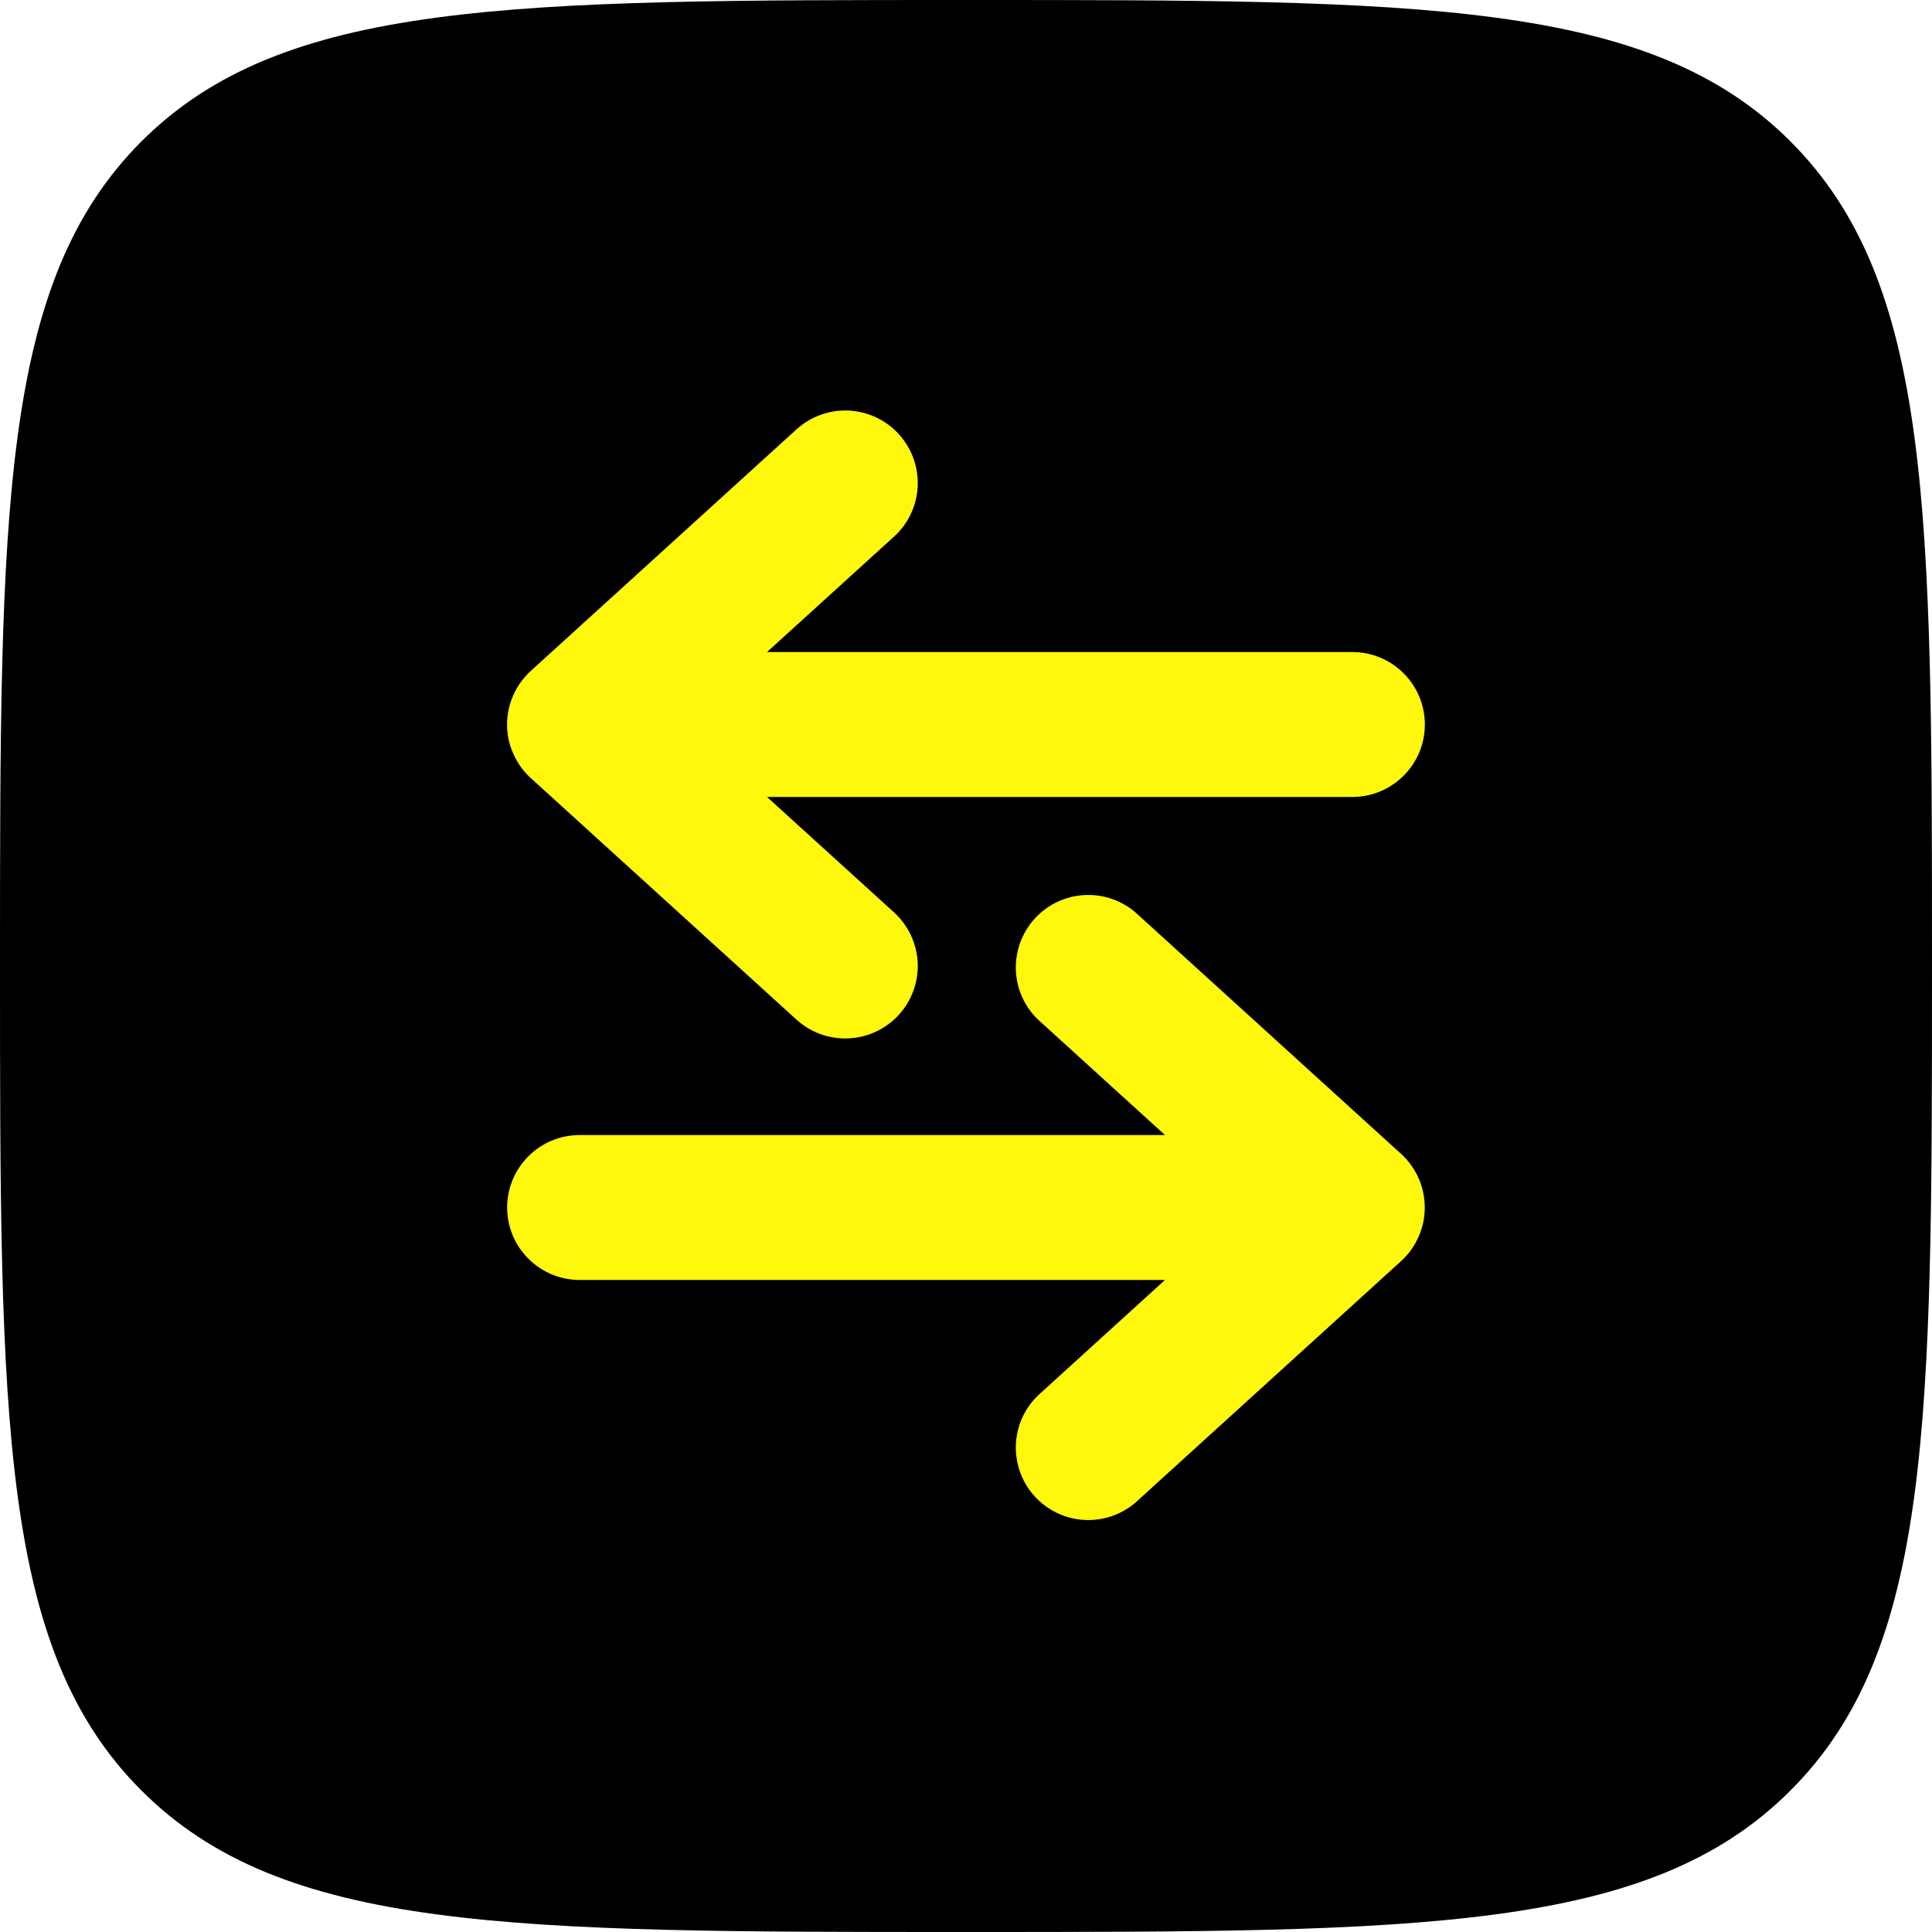
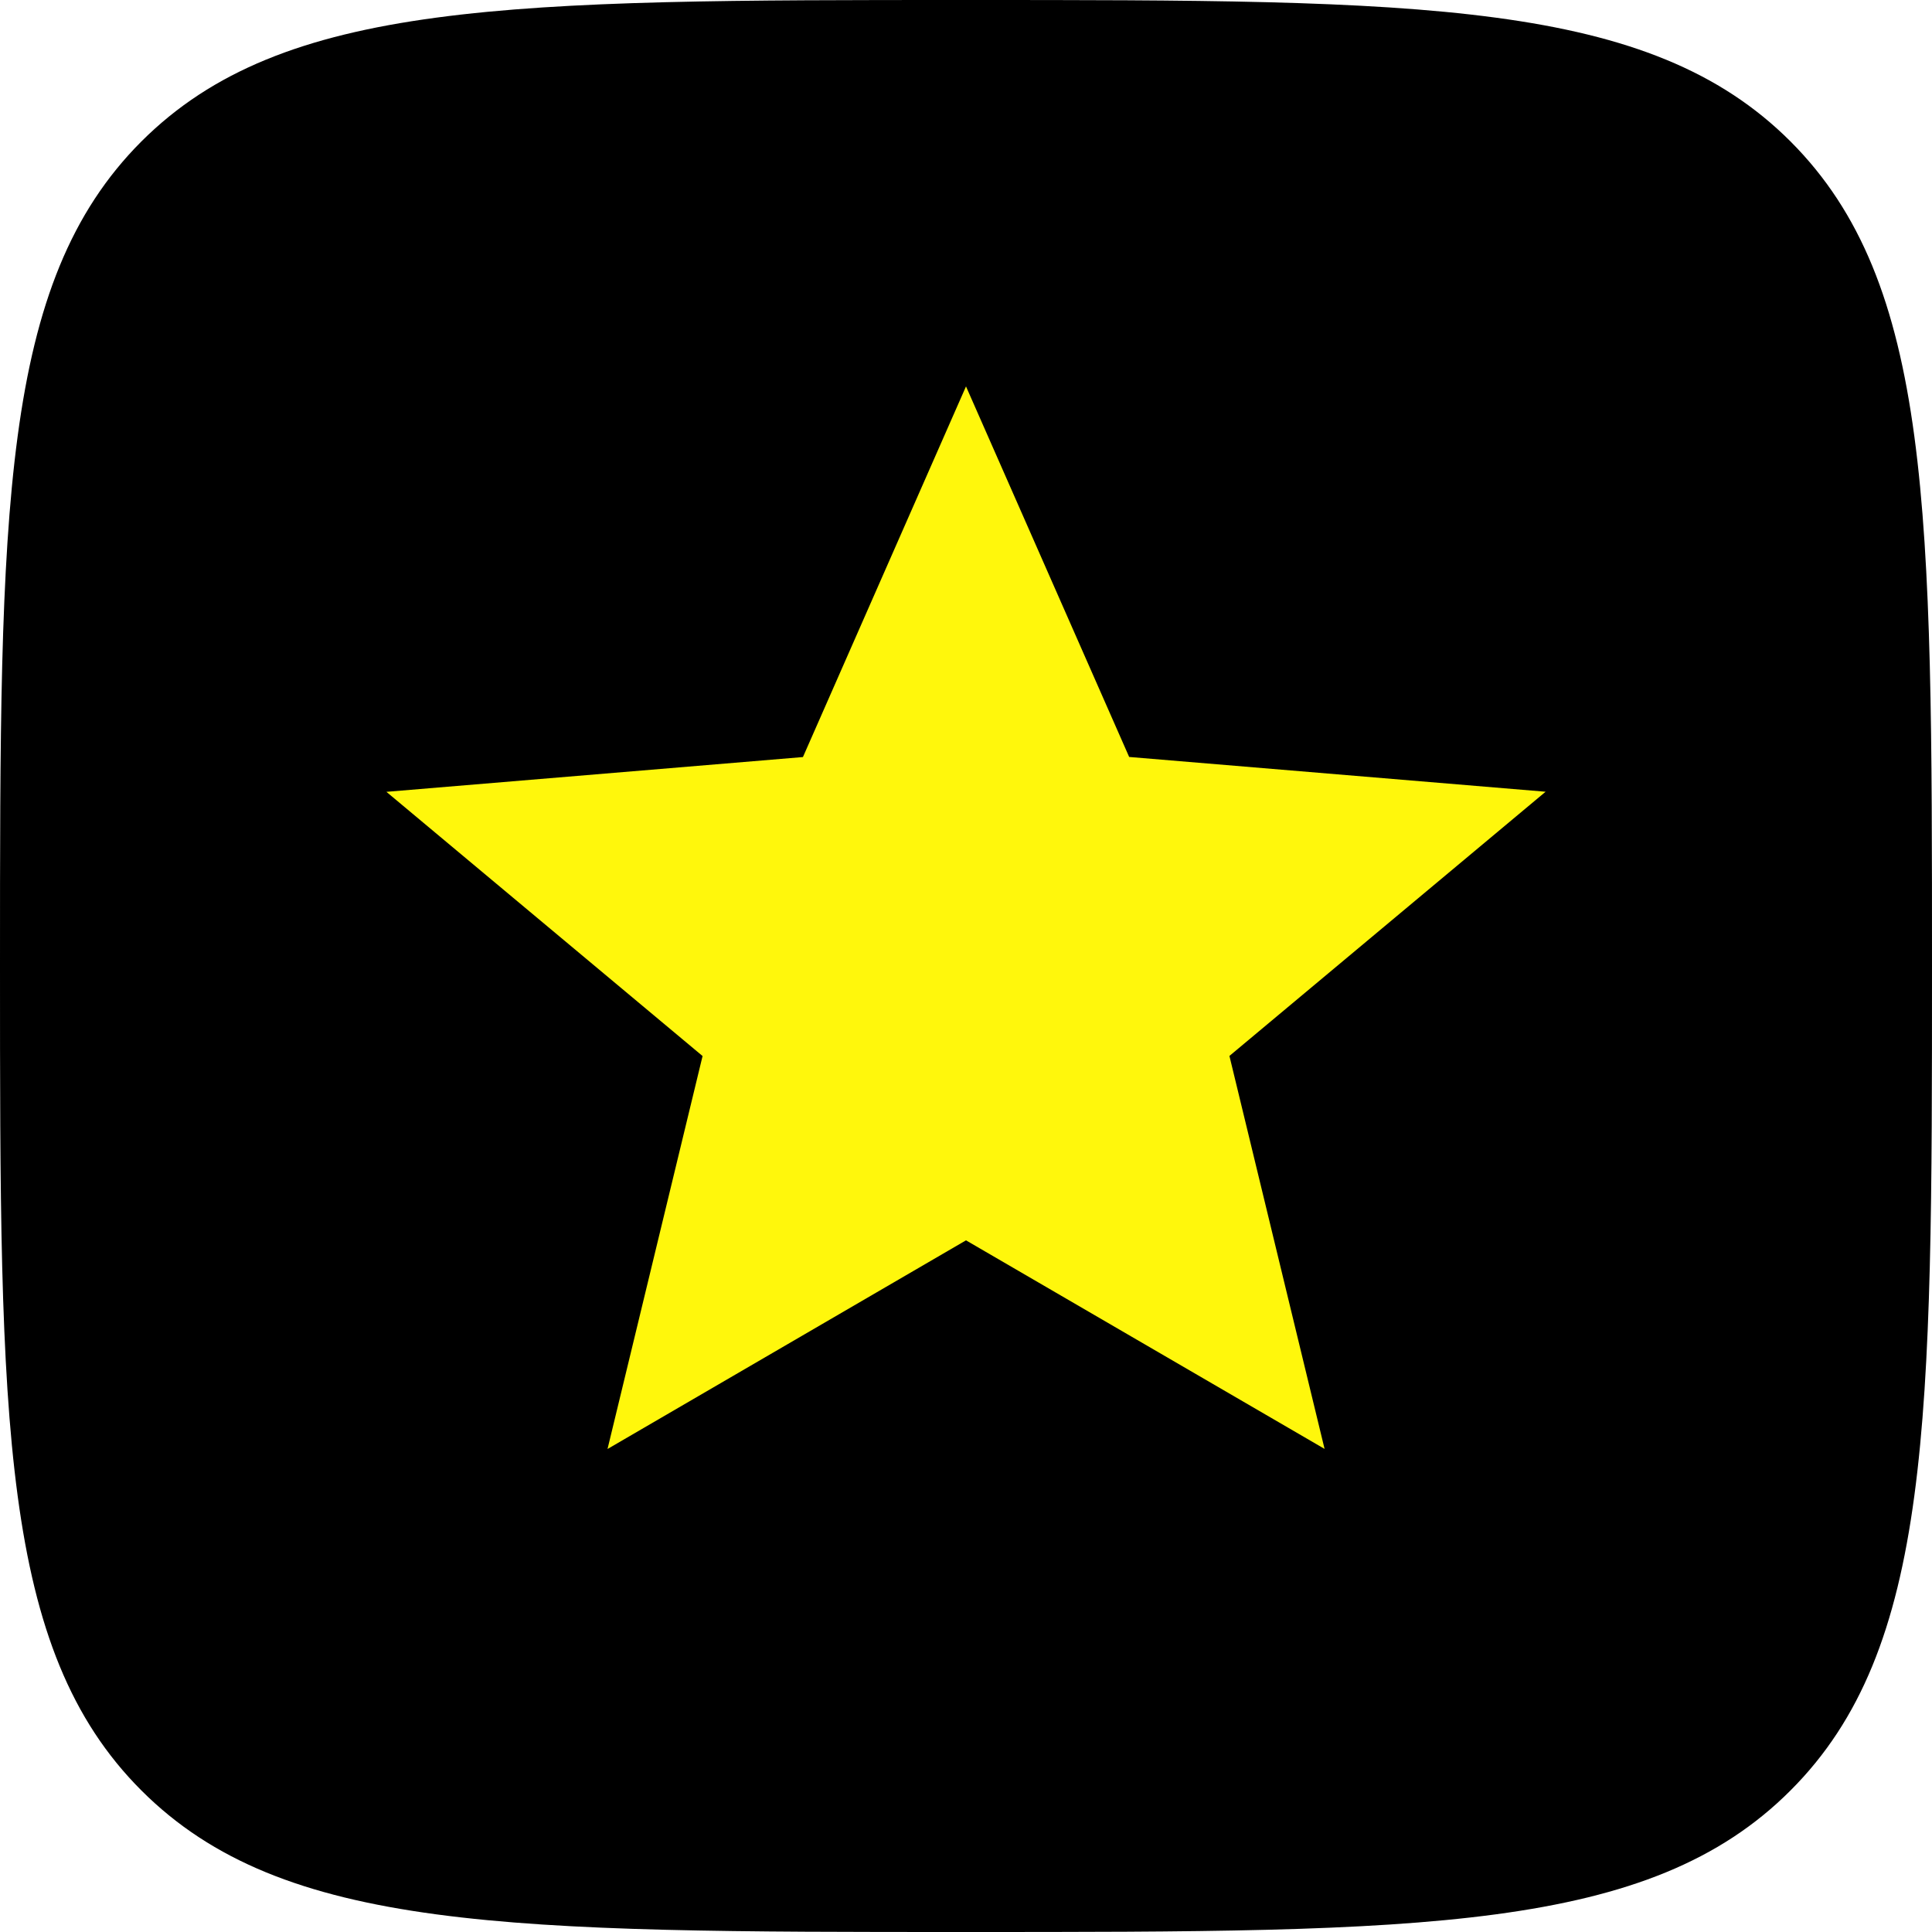
<svg xmlns="http://www.w3.org/2000/svg" width="20" height="20" viewBox="0 0 20 20" fill="none">
-   <rect x="3" y="3" width="14" height="14" fill="#FFF70C" />
+   <rect x="2" y="4" width="14" height="14" fill="black" />
  <path fill-rule="evenodd" clip-rule="evenodd" d="M0 10C0 5.286 0 2.929 1.464 1.464C2.93 0 5.286 0 10 0C14.714 0 17.071 0 18.535 1.464C20 2.93 20 5.286 20 10C20 14.714 20 17.071 18.535 18.535C17.072 20 14.714 20 10 20C5.286 20 2.929 20 1.464 18.535C0 17.072 0 14.714 0 10ZM10.746 10.555C10.605 10.42 10.523 10.235 10.516 10.04C10.51 9.845 10.579 9.655 10.711 9.51C10.842 9.366 11.024 9.278 11.219 9.266C11.414 9.254 11.606 9.318 11.754 9.445L14.504 11.945C14.581 12.015 14.643 12.101 14.685 12.197C14.728 12.292 14.749 12.396 14.749 12.5C14.749 12.604 14.728 12.708 14.685 12.803C14.643 12.899 14.581 12.985 14.504 13.055L11.754 15.555C11.606 15.682 11.414 15.746 11.219 15.734C11.024 15.722 10.842 15.634 10.711 15.49C10.579 15.345 10.51 15.155 10.516 14.96C10.523 14.765 10.605 14.58 10.746 14.445L12.06 13.25H6C5.801 13.25 5.61 13.171 5.47 13.03C5.329 12.89 5.25 12.699 5.25 12.5C5.25 12.301 5.329 12.11 5.47 11.97C5.61 11.829 5.801 11.75 6 11.75H12.06L10.746 10.555ZM9.305 4.495C9.371 4.568 9.423 4.653 9.456 4.746C9.49 4.839 9.504 4.937 9.5 5.035C9.495 5.134 9.471 5.23 9.429 5.32C9.387 5.409 9.328 5.489 9.255 5.555L7.94 6.75H14C14.199 6.75 14.39 6.829 14.53 6.97C14.671 7.11 14.75 7.301 14.75 7.5C14.75 7.699 14.671 7.89 14.53 8.03C14.39 8.171 14.199 8.25 14 8.25H7.94L9.255 9.445C9.402 9.579 9.49 9.766 9.5 9.965C9.509 10.163 9.439 10.358 9.305 10.505C9.171 10.652 8.984 10.74 8.785 10.749C8.587 10.759 8.392 10.689 8.245 10.555L5.495 8.055C5.418 7.985 5.356 7.899 5.314 7.803C5.271 7.708 5.249 7.605 5.249 7.5C5.249 7.395 5.271 7.292 5.314 7.197C5.356 7.101 5.418 7.015 5.495 6.945L8.245 4.445C8.318 4.379 8.403 4.327 8.496 4.294C8.589 4.26 8.687 4.246 8.785 4.25C8.884 4.255 8.98 4.279 9.07 4.321C9.159 4.363 9.239 4.422 9.305 4.495Z" fill="black" />
+   <path d="M6.289 15L7.273 10.932L4 8.197L8.312 7.837L10 4L11.689 7.836L16 8.196L12.727 10.931L13.712 14.999L10 12.84L6.289 15Z" fill="#FFF70C" />
</svg>
